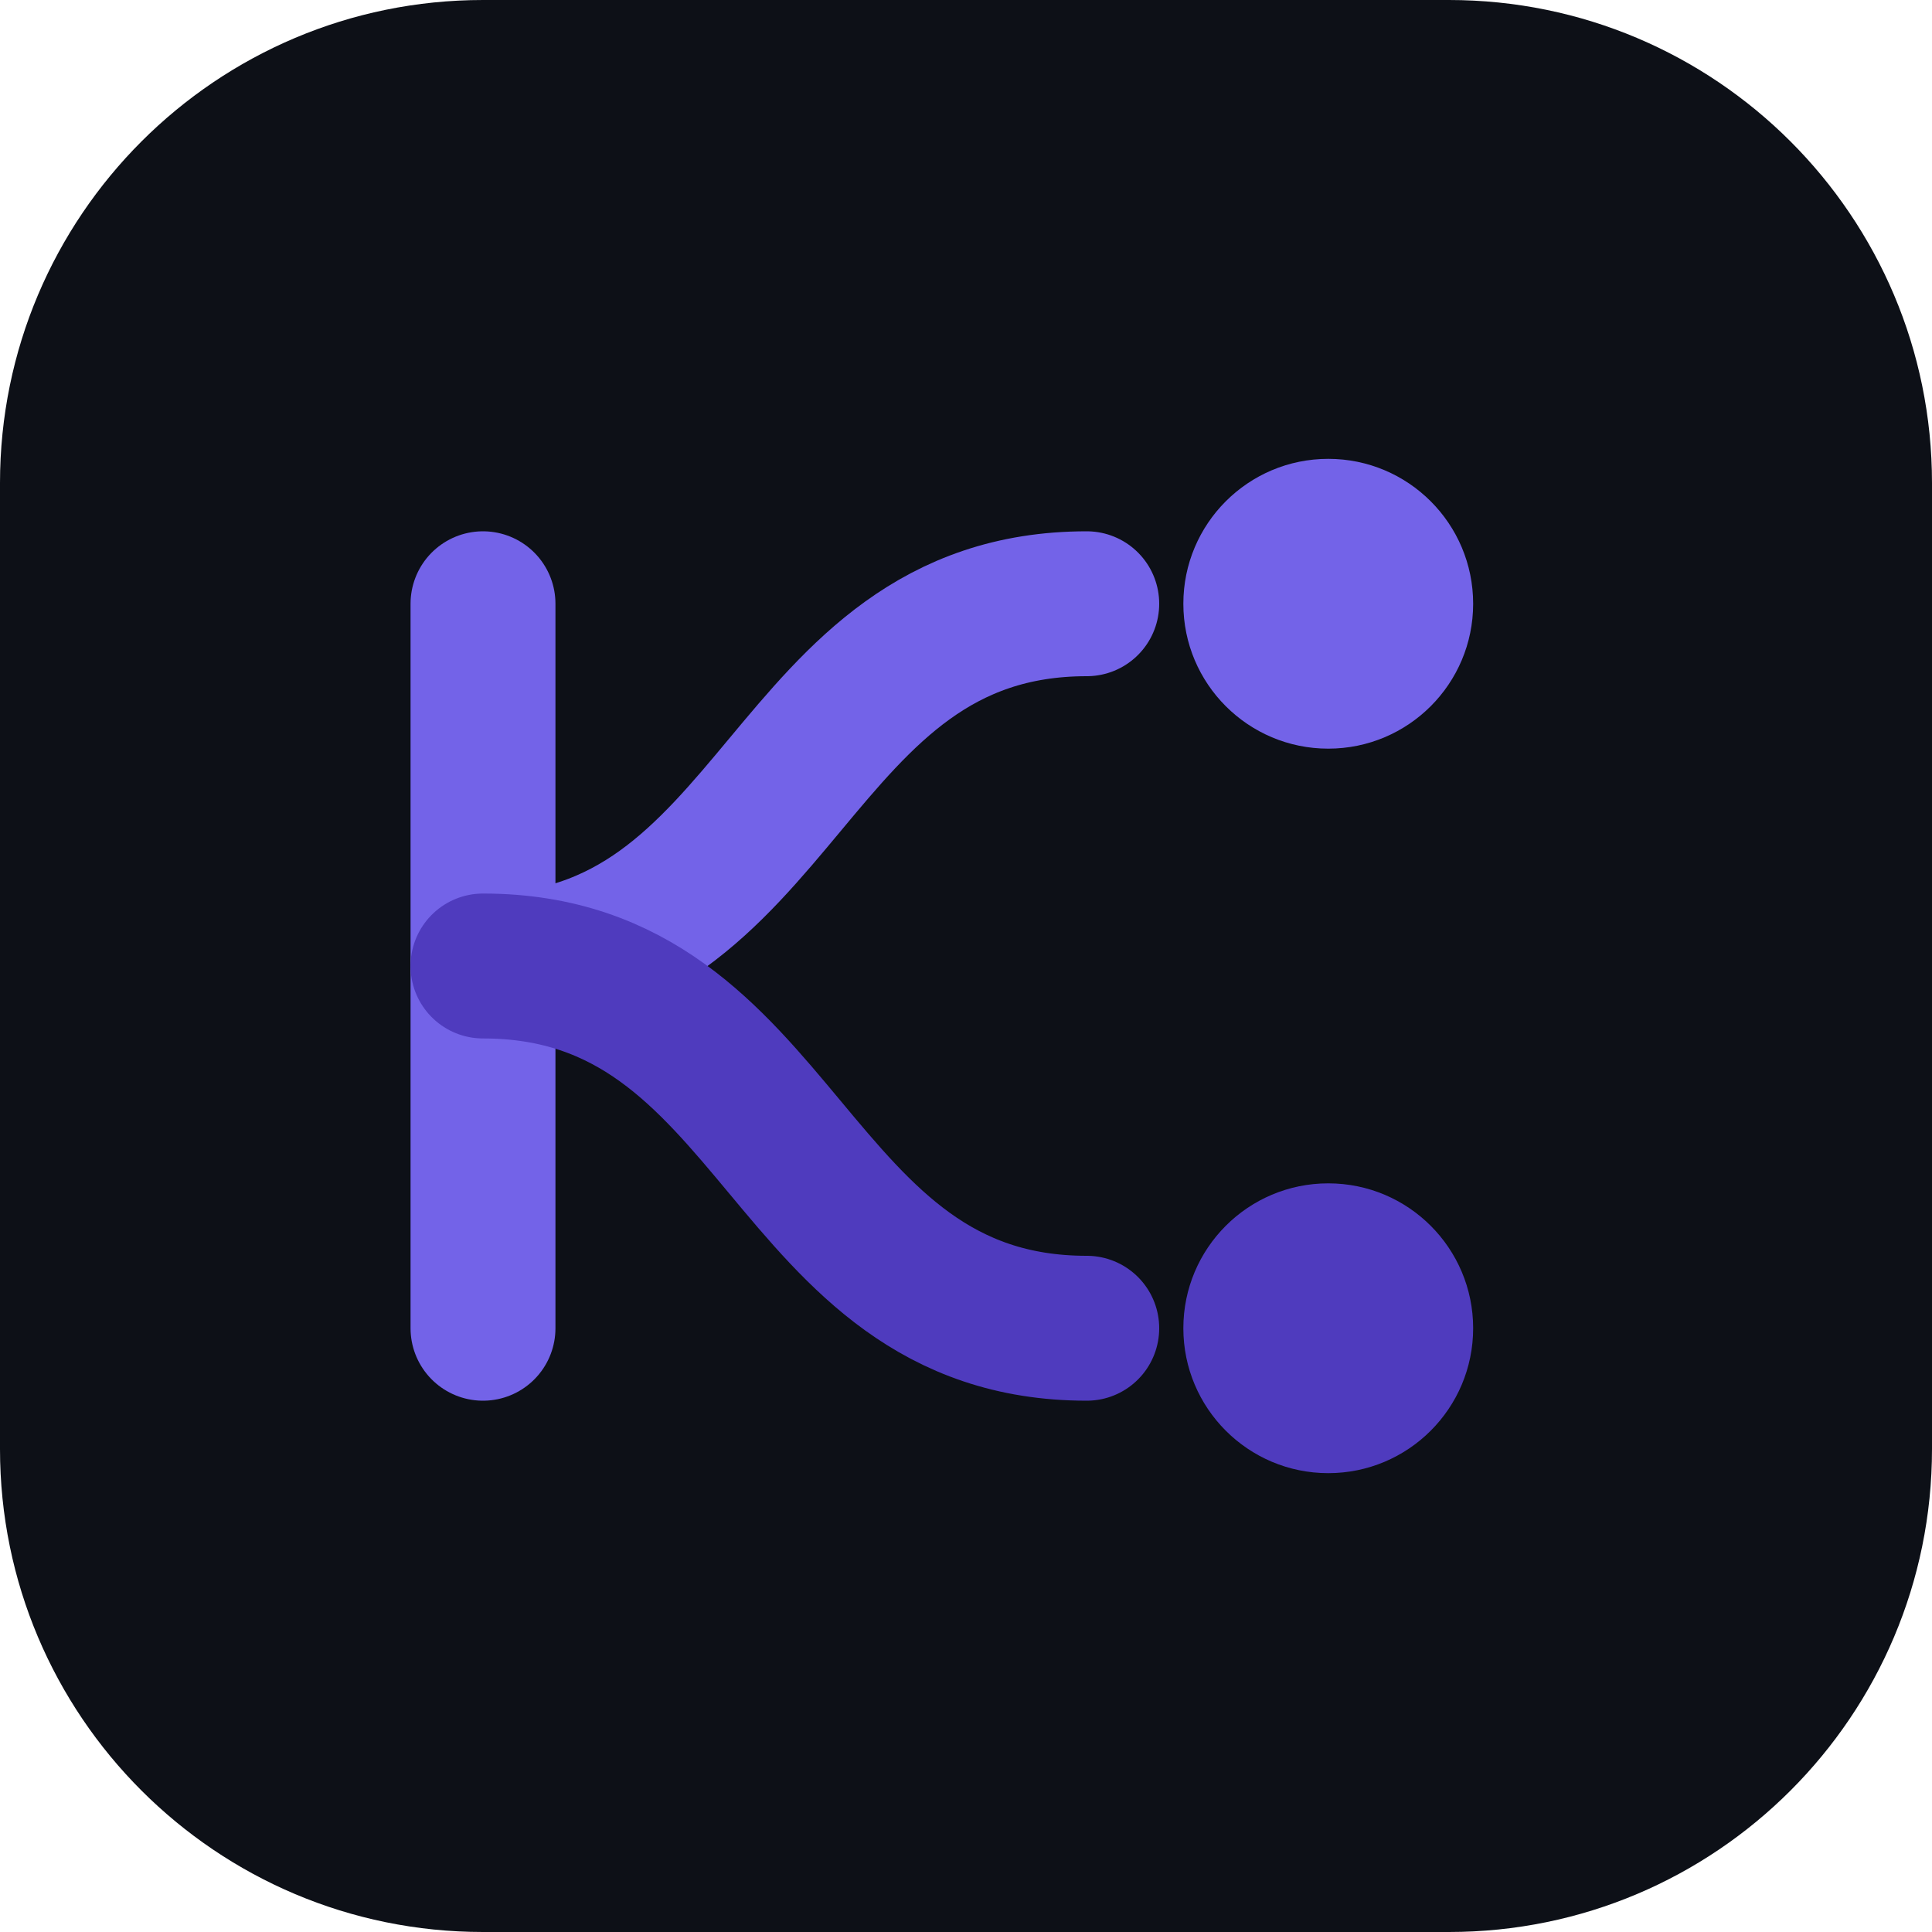
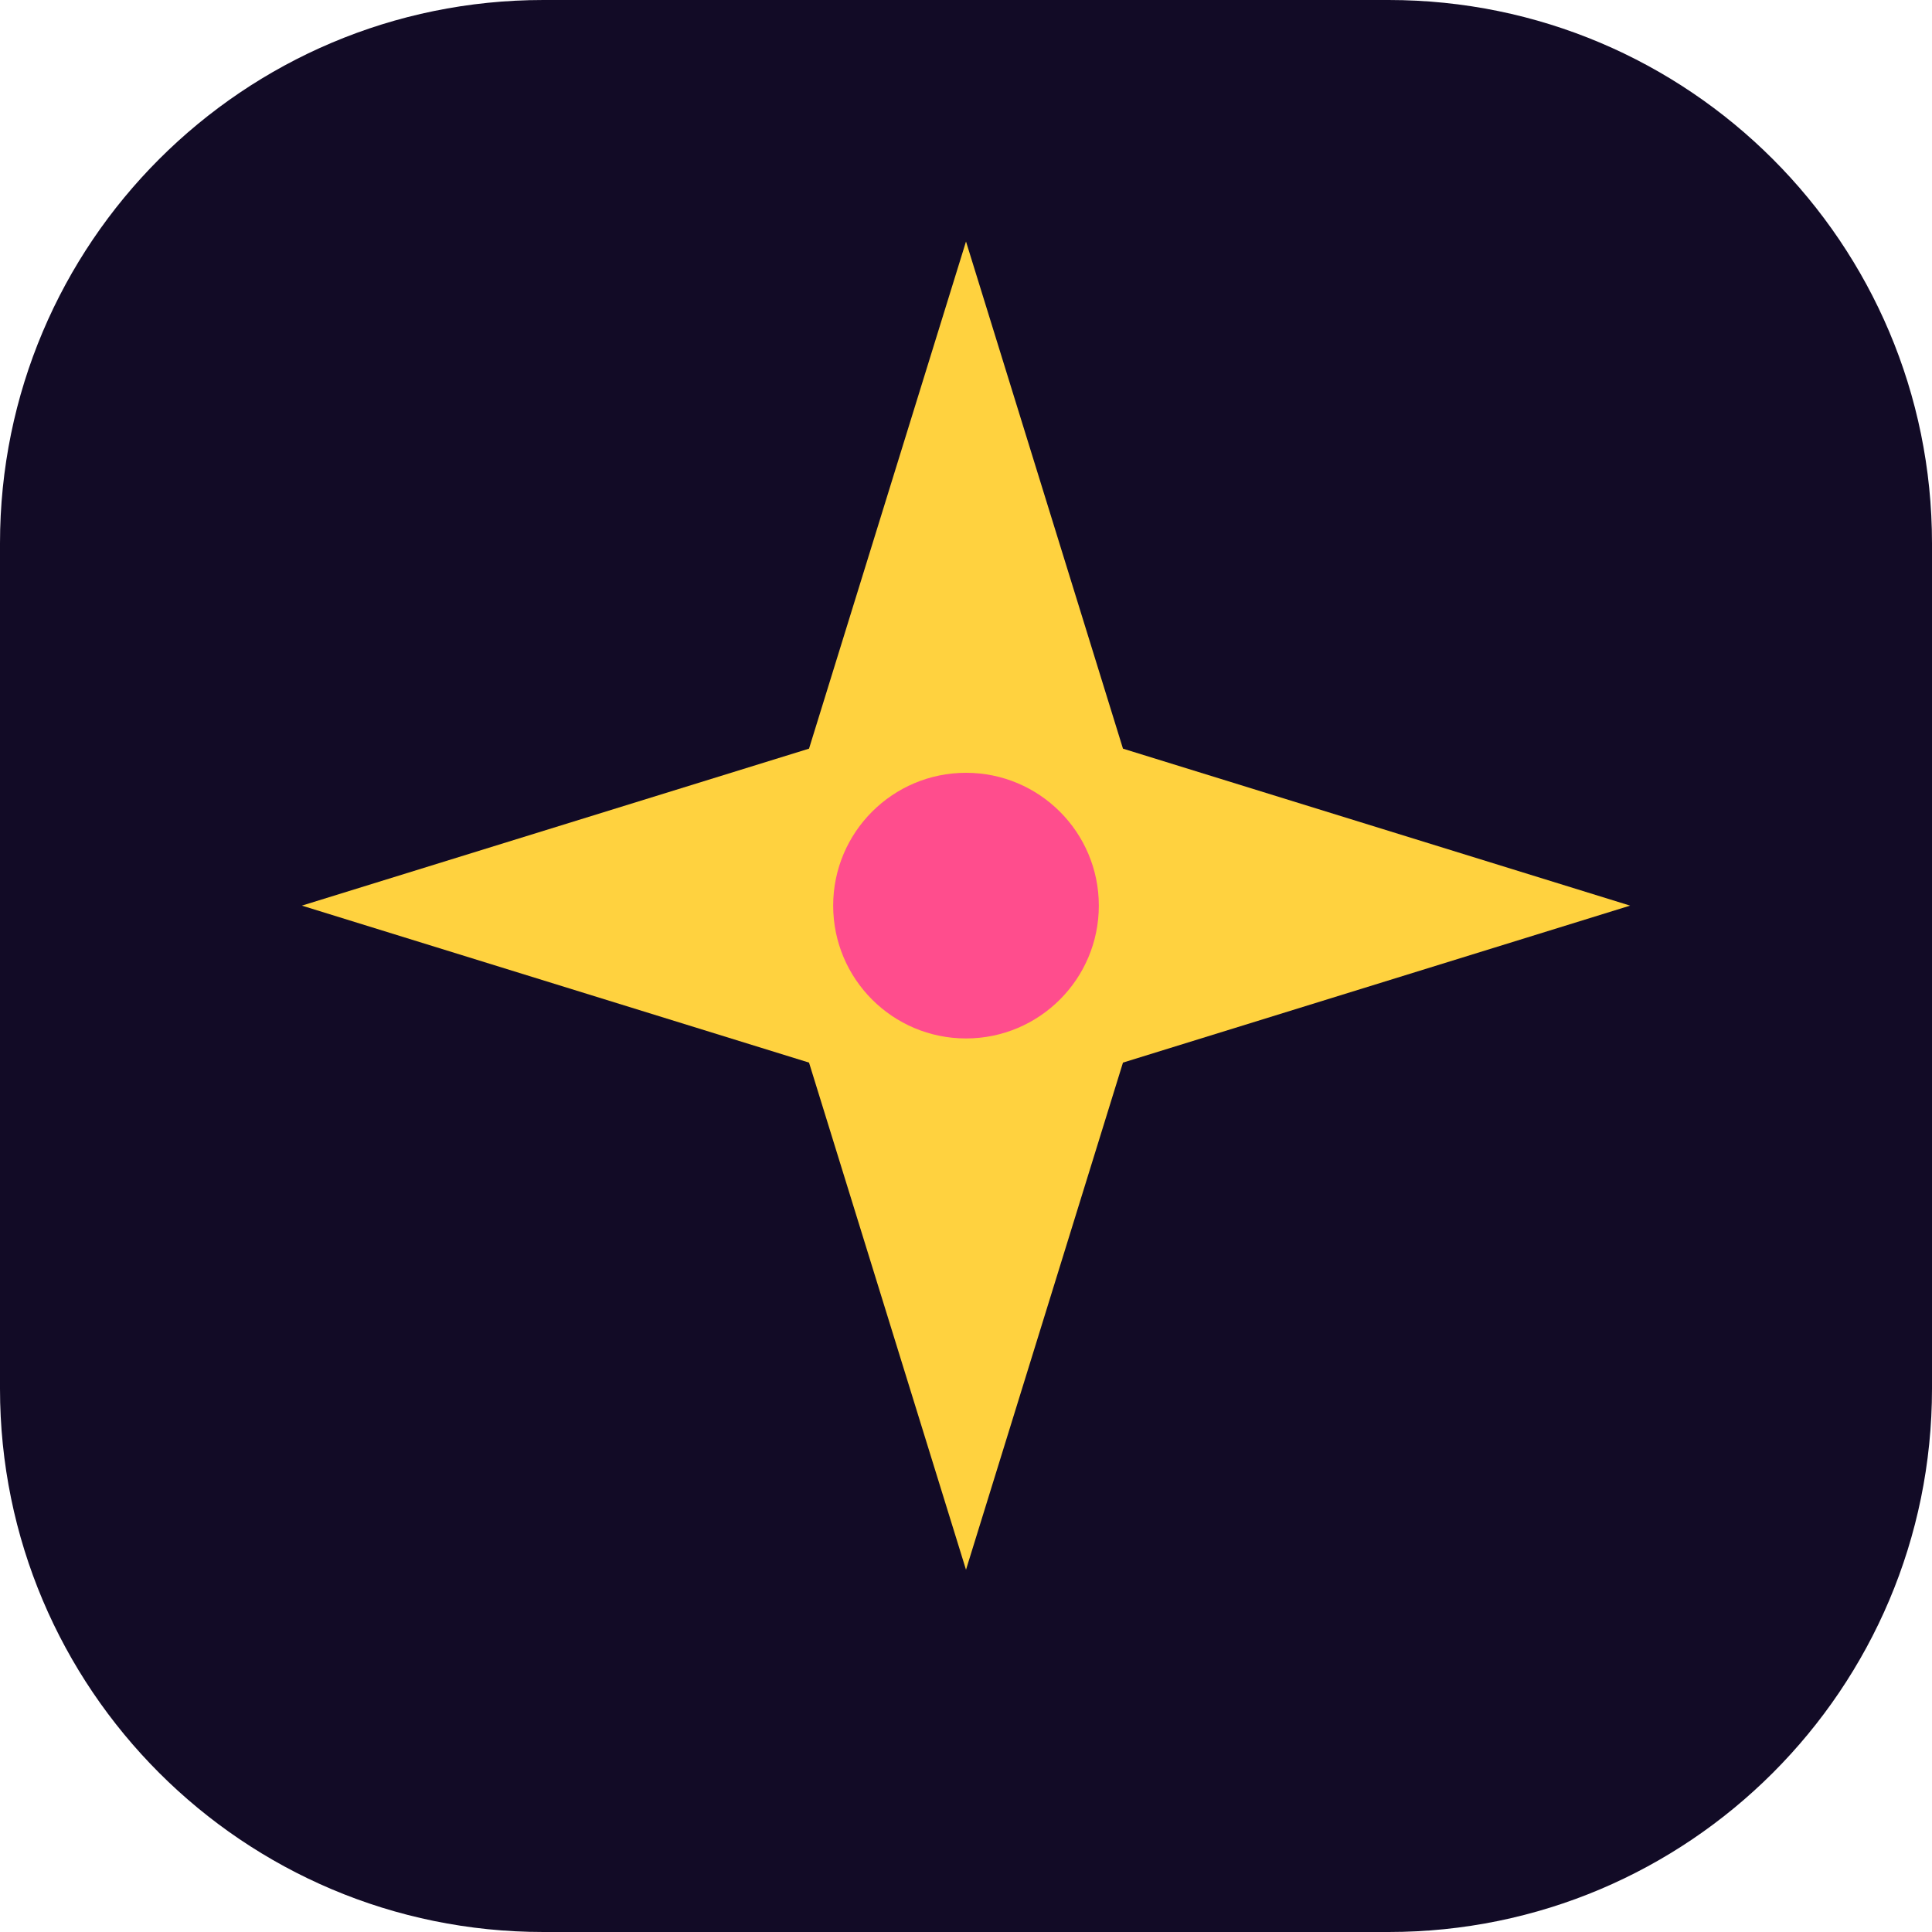
<svg xmlns="http://www.w3.org/2000/svg" width="32" height="32" viewBox="0 0 32 32" fill="none">
-   <rect width="32" height="32" rx="8" fill="#0d1017" />
-   <path d="M8 22V10" stroke="#7363e8" stroke-width="2.4" stroke-linecap="round" />
-   <path d="M8 16C13 16 13 10 18 10" stroke="#7363e8" stroke-width="2.4" stroke-linecap="round" />
-   <path d="M8 16C13 16 13 22 18 22" stroke="#4f3bbe" stroke-width="2.4" stroke-linecap="round" />
-   <circle cx="22" cy="10" r="2.4" fill="#7363e8" />
-   <circle cx="22" cy="22" r="2.4" fill="#4f3bbe" />
+   <rect width="32" height="32" rx="9" fill="#120b26" />
+   <path d="M16 4l2.6 8.4L27 15l-8.4 2.6L16 26l-2.6-8.4L5 15l8.4-2.6Z" fill="#ffd23f" />
+   <circle cx="16" cy="15" r="2.2" fill="#ff4d8d" />
</svg>
